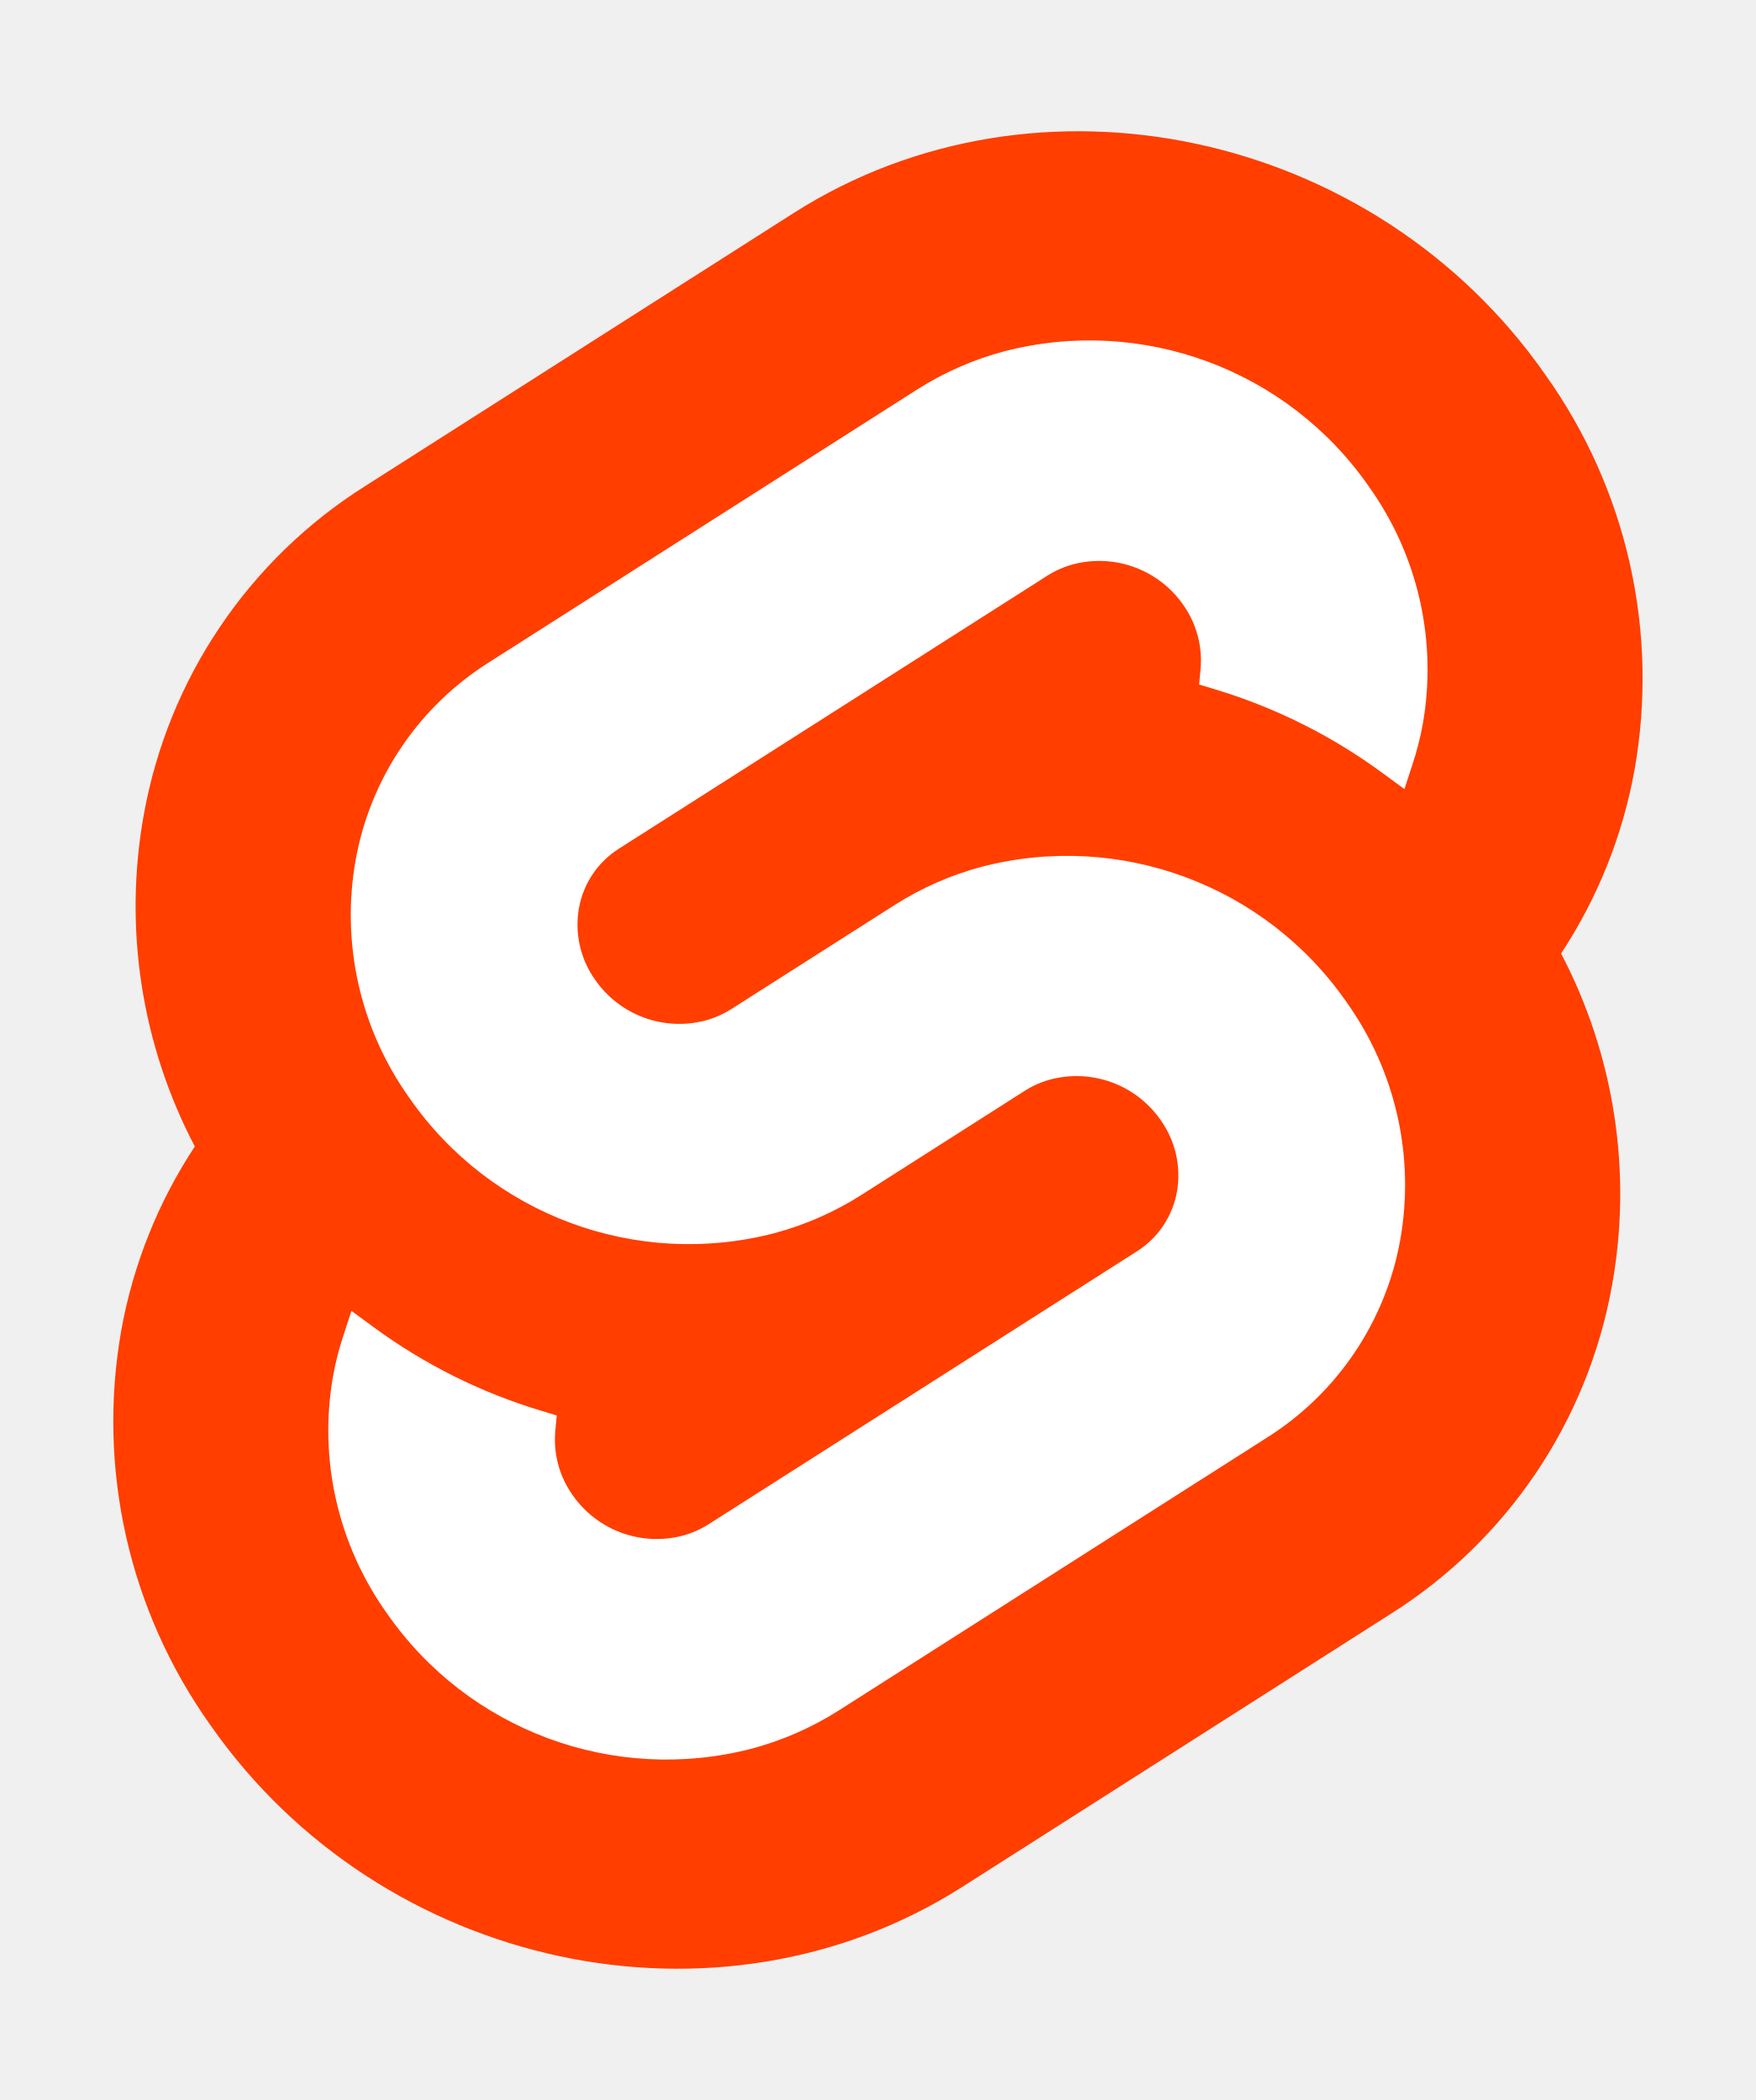
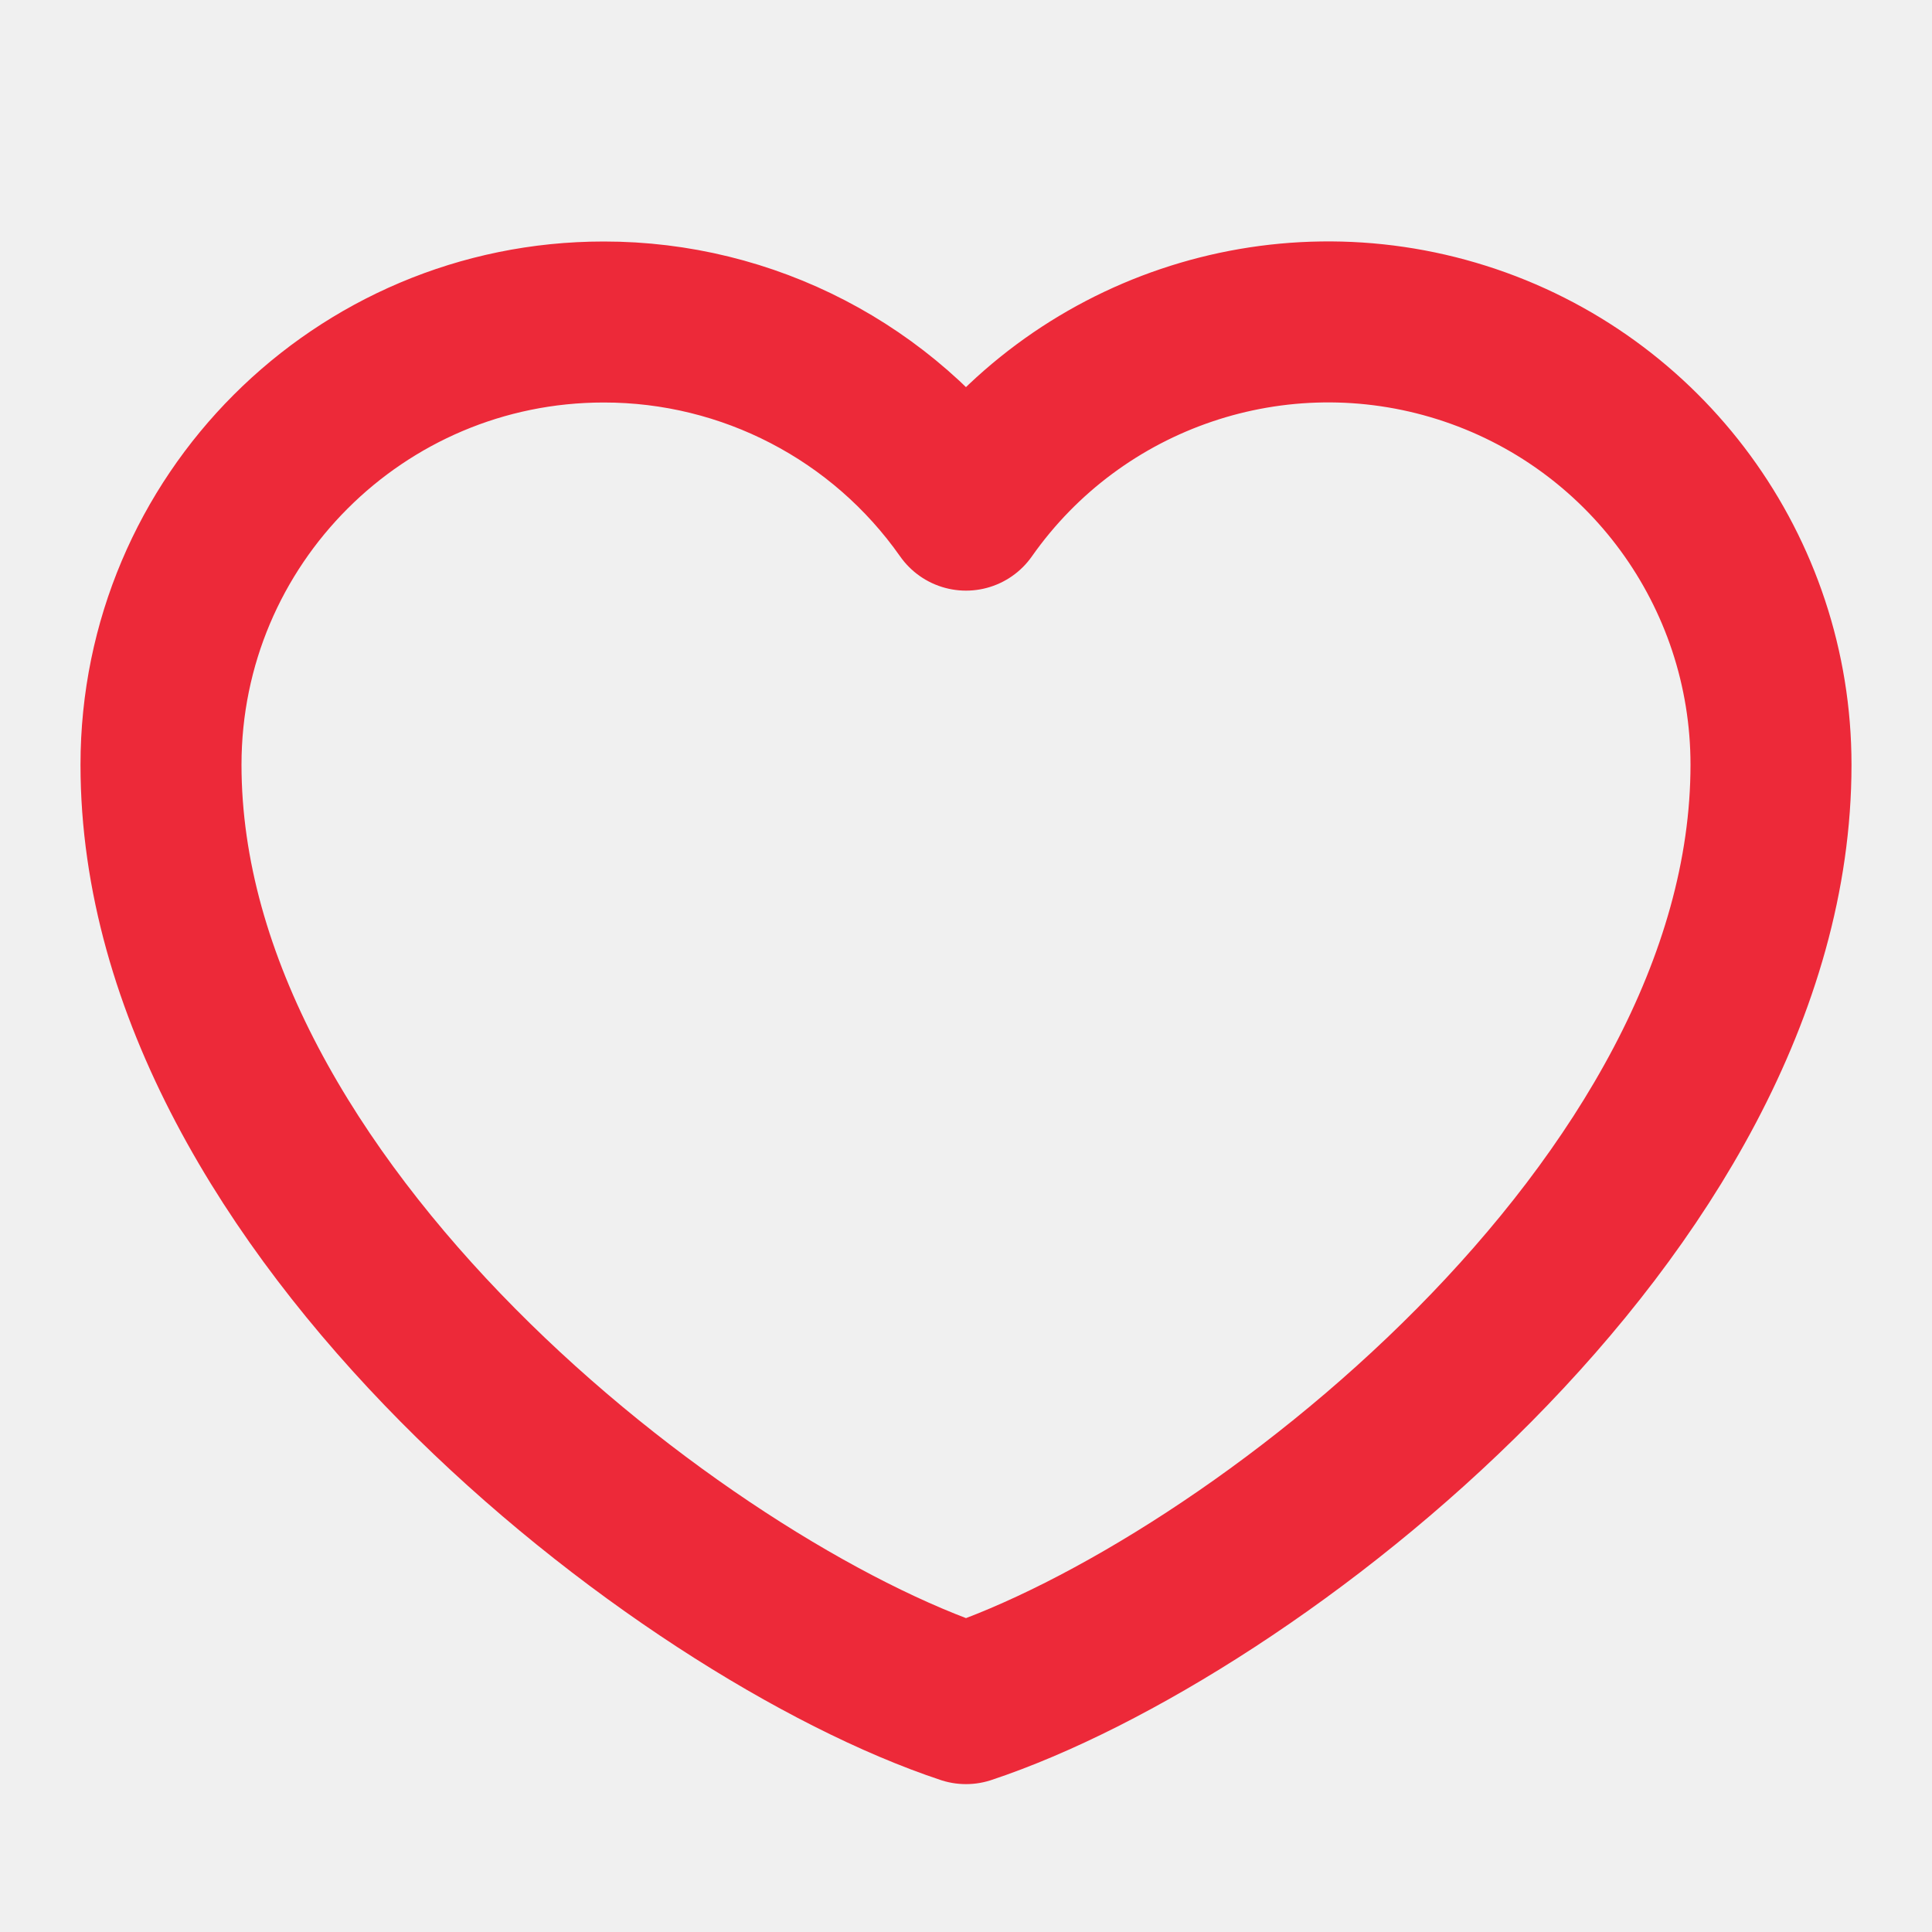
- <svg xmlns="http://www.w3.org/2000/svg" width="107" height="128" viewBox="0 0 107 128">
-   <path d="M94.157 22.819c-10.4-14.885-30.94-19.297-45.792-9.835L22.282 29.608A29.92 29.92 0 0 0 8.764 49.65a31.5 31.5 0 0 0 3.108 20.231 30 30 0 0 0-4.477 11.183 31.9 31.9 0 0 0 5.448 24.116c10.402 14.887 30.942 19.297 45.791 9.835l26.083-16.624A29.92 29.92 0 0 0 98.235 78.35a31.53 31.53 0 0 0-3.105-20.232 30 30 0 0 0 4.474-11.182 31.88 31.88 0 0 0-5.447-24.116" style="fill:#ff3e00" />
-   <path d="M45.817 106.582a20.72 20.72 0 0 1-22.237-8.243 19.17 19.17 0 0 1-3.277-14.503 18 18 0 0 1 .624-2.435l.49-1.498 1.337.981a33.6 33.6 0 0 0 10.203 5.098l.97.294-.09.968a5.85 5.85 0 0 0 1.052 3.878 6.24 6.24 0 0 0 6.695 2.485 5.8 5.8 0 0 0 1.603-.704L69.27 76.28a5.43 5.43 0 0 0 2.45-3.631 5.8 5.8 0 0 0-.987-4.371 6.24 6.24 0 0 0-6.698-2.487 5.7 5.7 0 0 0-1.6.704l-9.953 6.345a19 19 0 0 1-5.296 2.326 20.72 20.72 0 0 1-22.237-8.243 19.17 19.17 0 0 1-3.277-14.502 17.99 17.99 0 0 1 8.13-12.052l26.081-16.623a19 19 0 0 1 5.3-2.329 20.72 20.72 0 0 1 22.237 8.243 19.17 19.17 0 0 1 3.277 14.503 18 18 0 0 1-.624 2.435l-.49 1.498-1.337-.98a33.6 33.6 0 0 0-10.203-5.1l-.97-.294.09-.968a5.86 5.86 0 0 0-1.052-3.878 6.24 6.24 0 0 0-6.696-2.485 5.8 5.8 0 0 0-1.602.704L37.73 51.72a5.42 5.42 0 0 0-2.449 3.63 5.79 5.79 0 0 0 .986 4.372 6.24 6.24 0 0 0 6.698 2.486 5.8 5.8 0 0 0 1.602-.704l9.952-6.342a19 19 0 0 1 5.295-2.328 20.72 20.72 0 0 1 22.237 8.242 19.17 19.17 0 0 1 3.277 14.503 18 18 0 0 1-8.13 12.053l-26.081 16.622a19 19 0 0 1-5.3 2.328" style="fill:#fff" />
+ <svg xmlns="http://www.w3.org/2000/svg" width="120" height="120" fill="none" stroke="#ed2939" stroke-linecap="round" stroke-linejoin="round" stroke-width="2" viewBox="0 0 24 24">
+   <path d="M7.5 4A5.5 5.5 0 0 0 2 9.5C2 15 8.5 20 12 21.163 15.5 20 22 15 22 9.5a5.5 5.5 0 0 0-10-3.163A5.494 5.494 0 0 0 7.5 4Z" />
</svg>
